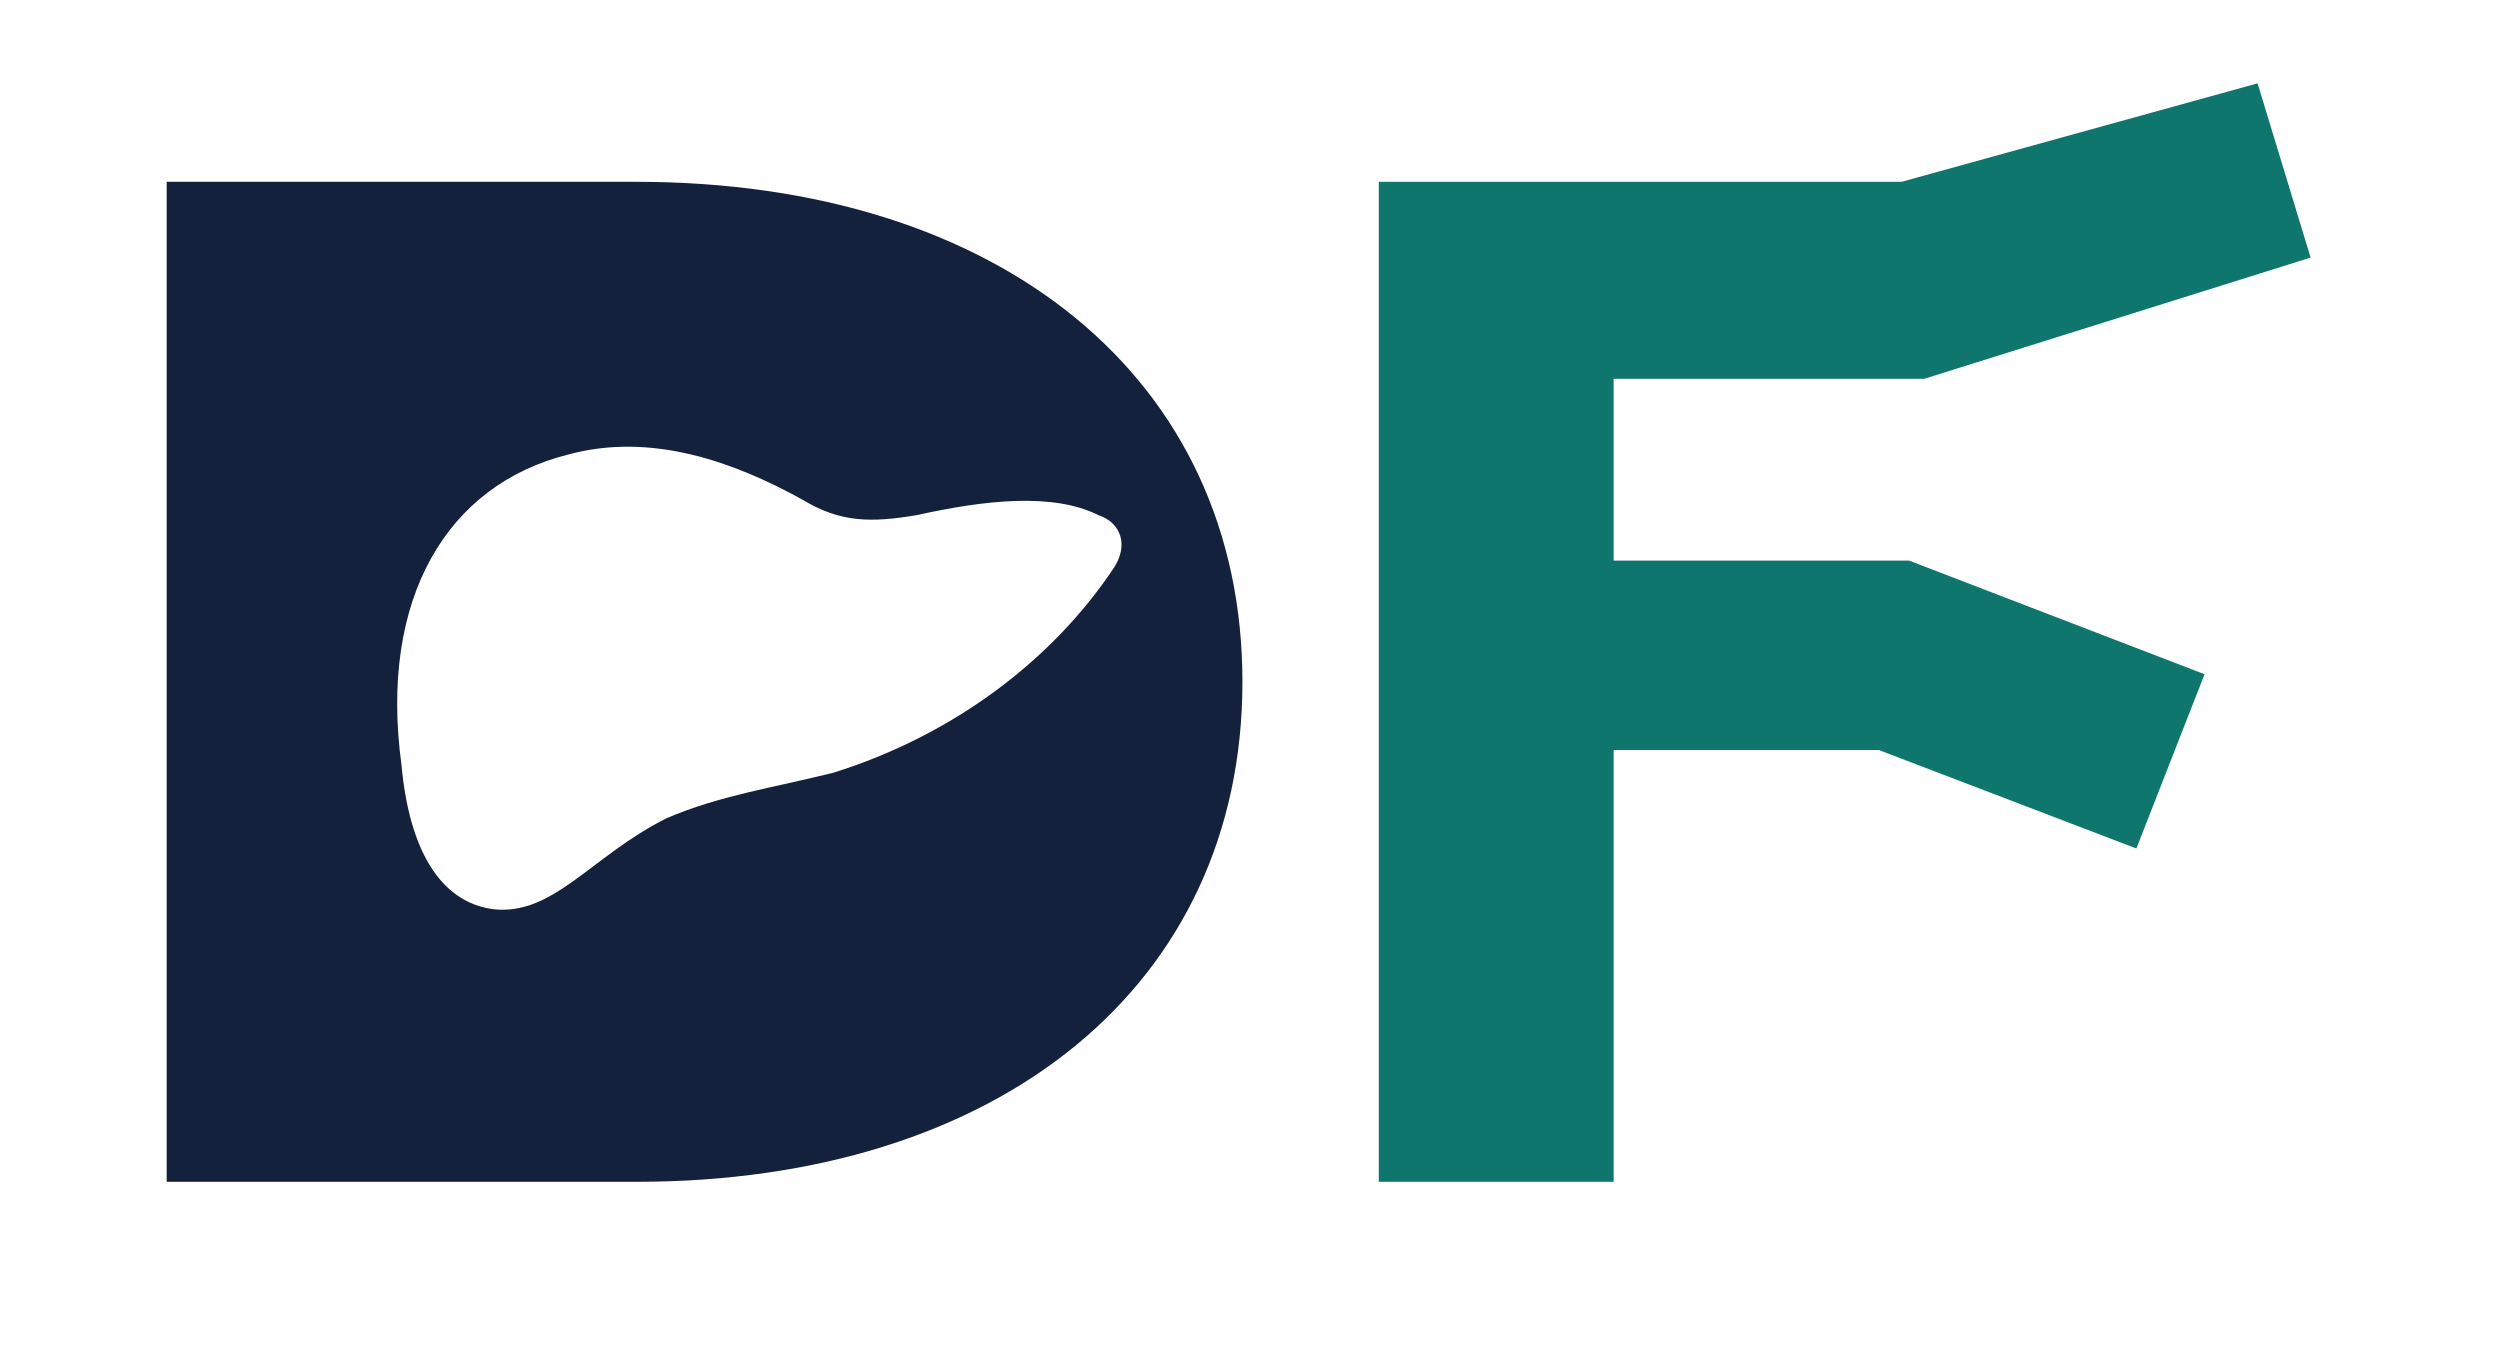
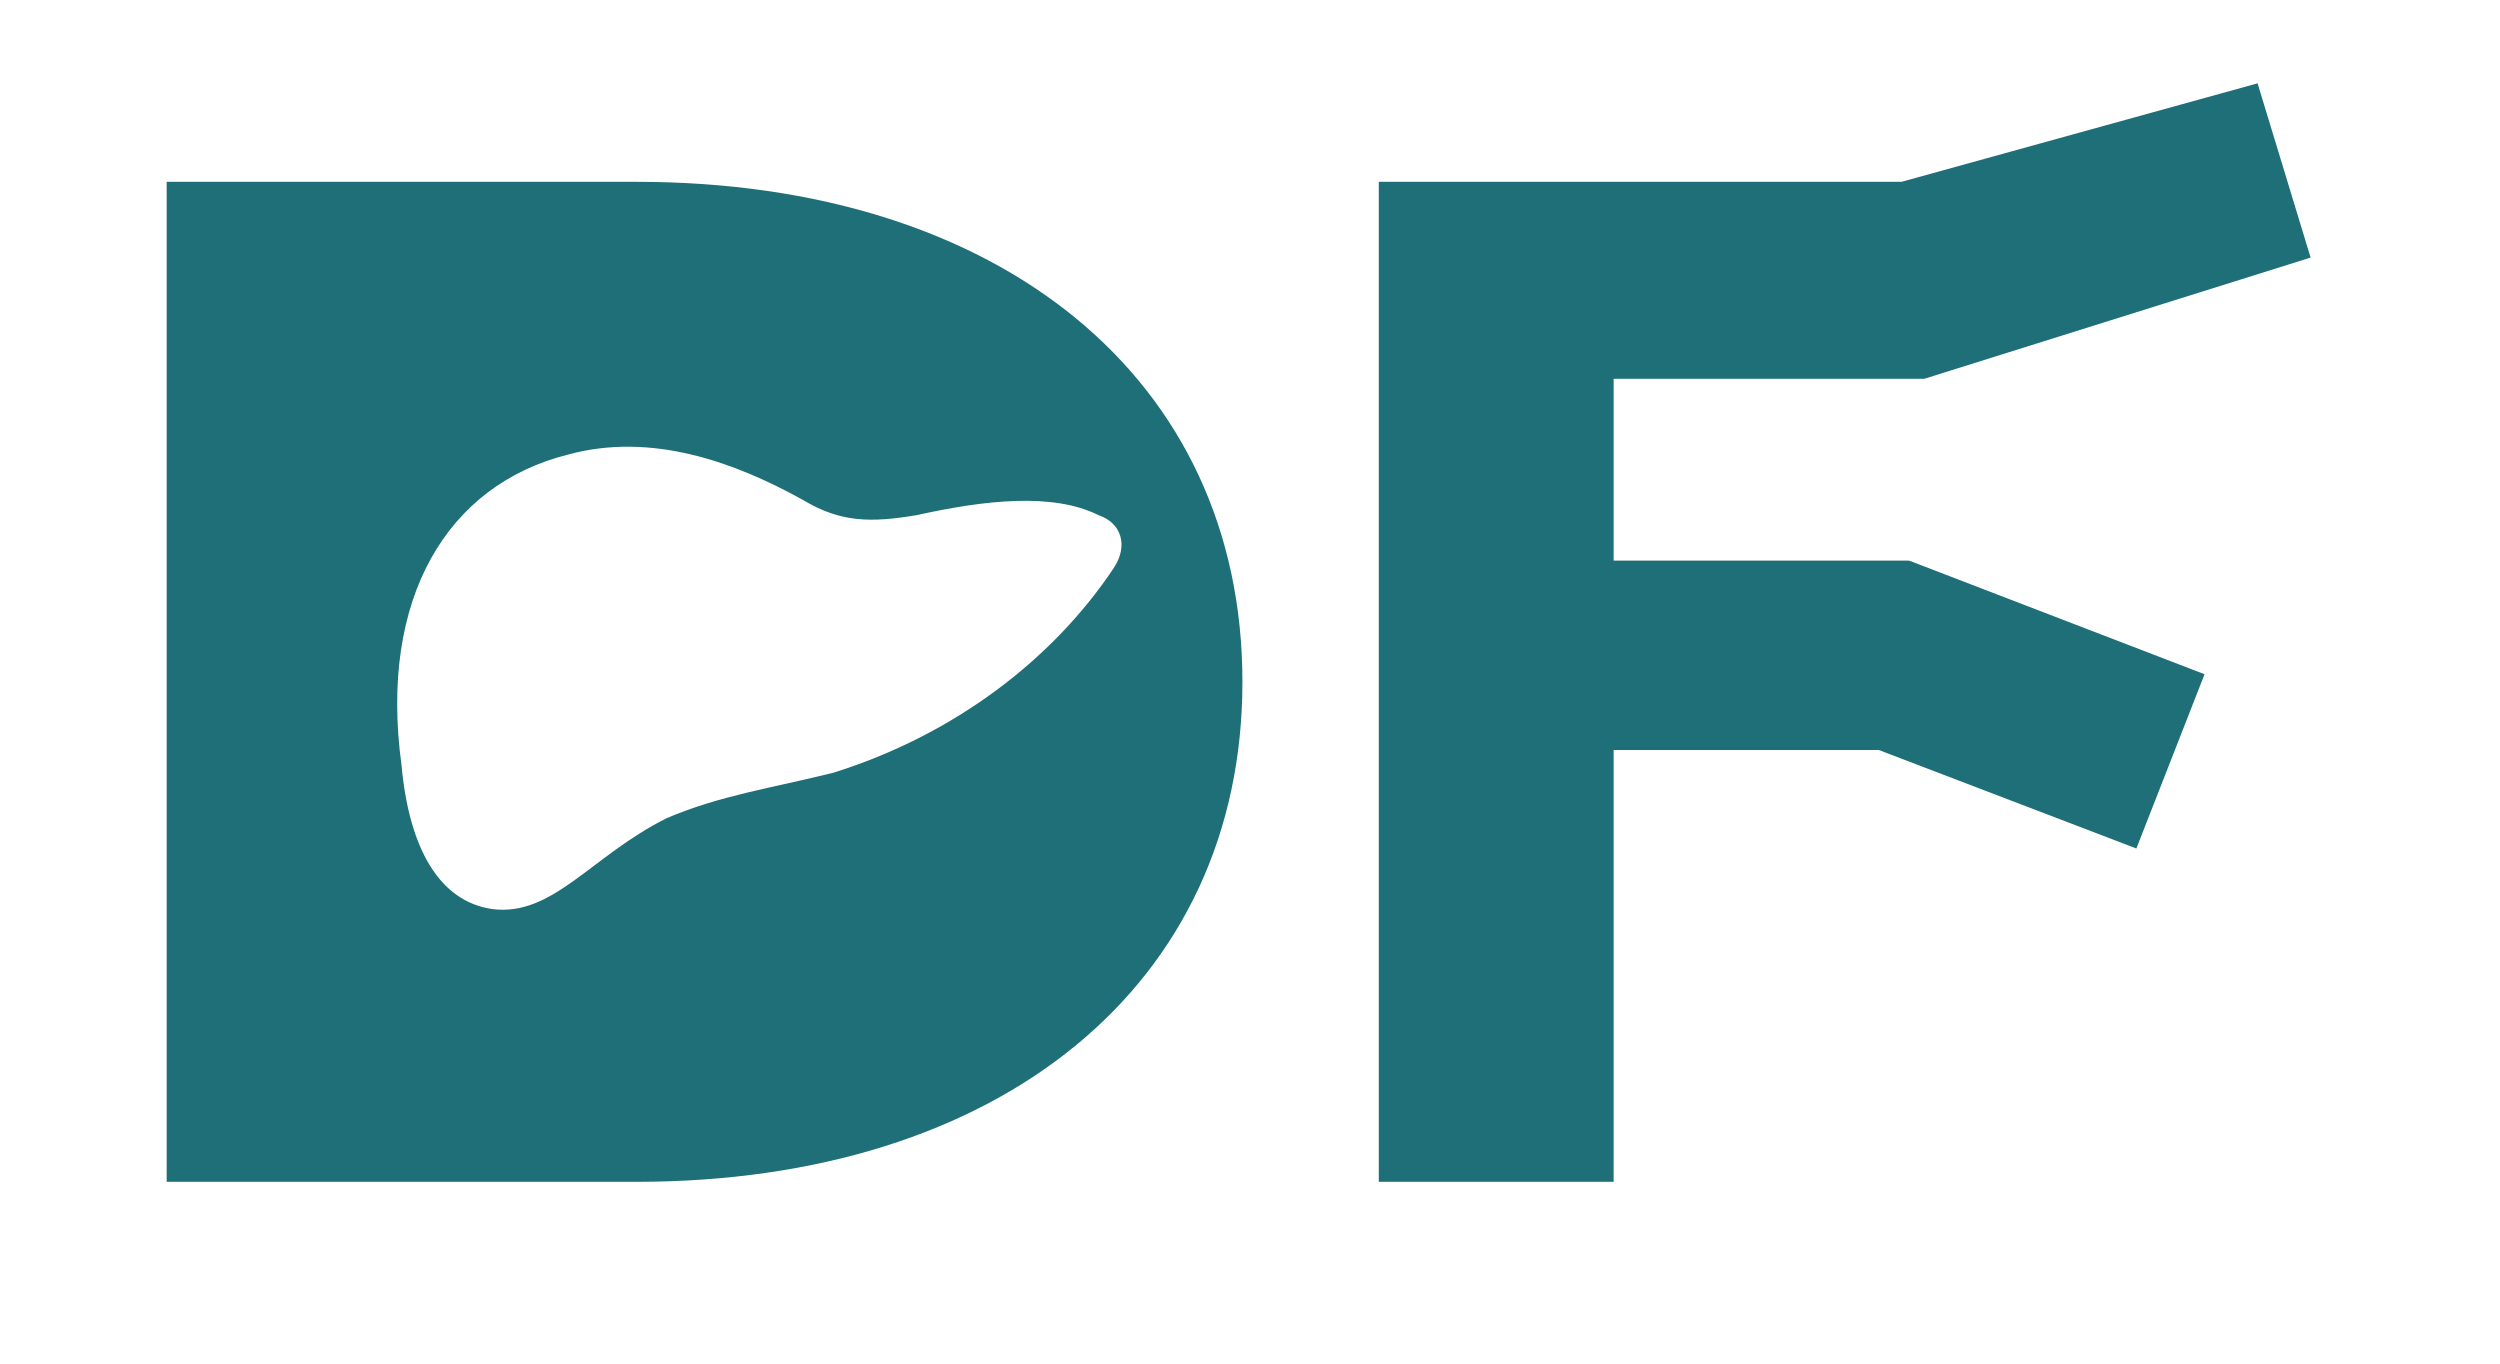
<svg xmlns="http://www.w3.org/2000/svg" viewBox="0 0 330 180" role="img" aria-labelledby="title">
-   <path fill="#14213d" fill-rule="evenodd" d="     M22 24h62c48 0 80 26 80 66s-32 66-80 66H22Z     M53 101c-3-22 6-37 22-41 11-3 22 1 31 6 5 3 9 3 15 2     9-2 18-3 24 0 3 1 4 4 2 7-8 12-21 22-37 27-8 2-15 3-22 6     -10 5-15 13-23 12-7-1-11-8-12-19Z" />
-   <path fill="#0f766e" d="     M182 24h69l47-13 7 23-51 16h-41v24h39l39 15-9 23-34-13h-35v57h-31Z" />
+   <path fill="#1F6F78" fill-rule="evenodd" d="     M22 24h62c48 0 80 26 80 66s-32 66-80 66H22Z     M53 101c-3-22 6-37 22-41 11-3 22 1 31 6 5 3 9 3 15 2     9-2 18-3 24 0 3 1 4 4 2 7-8 12-21 22-37 27-8 2-15 3-22 6     -10 5-15 13-23 12-7-1-11-8-12-19Z" />
+   <path fill="#1F6F78" d="     M182 24h69l47-13 7 23-51 16h-41v24h39l39 15-9 23-34-13h-35v57h-31Z" />
</svg>
